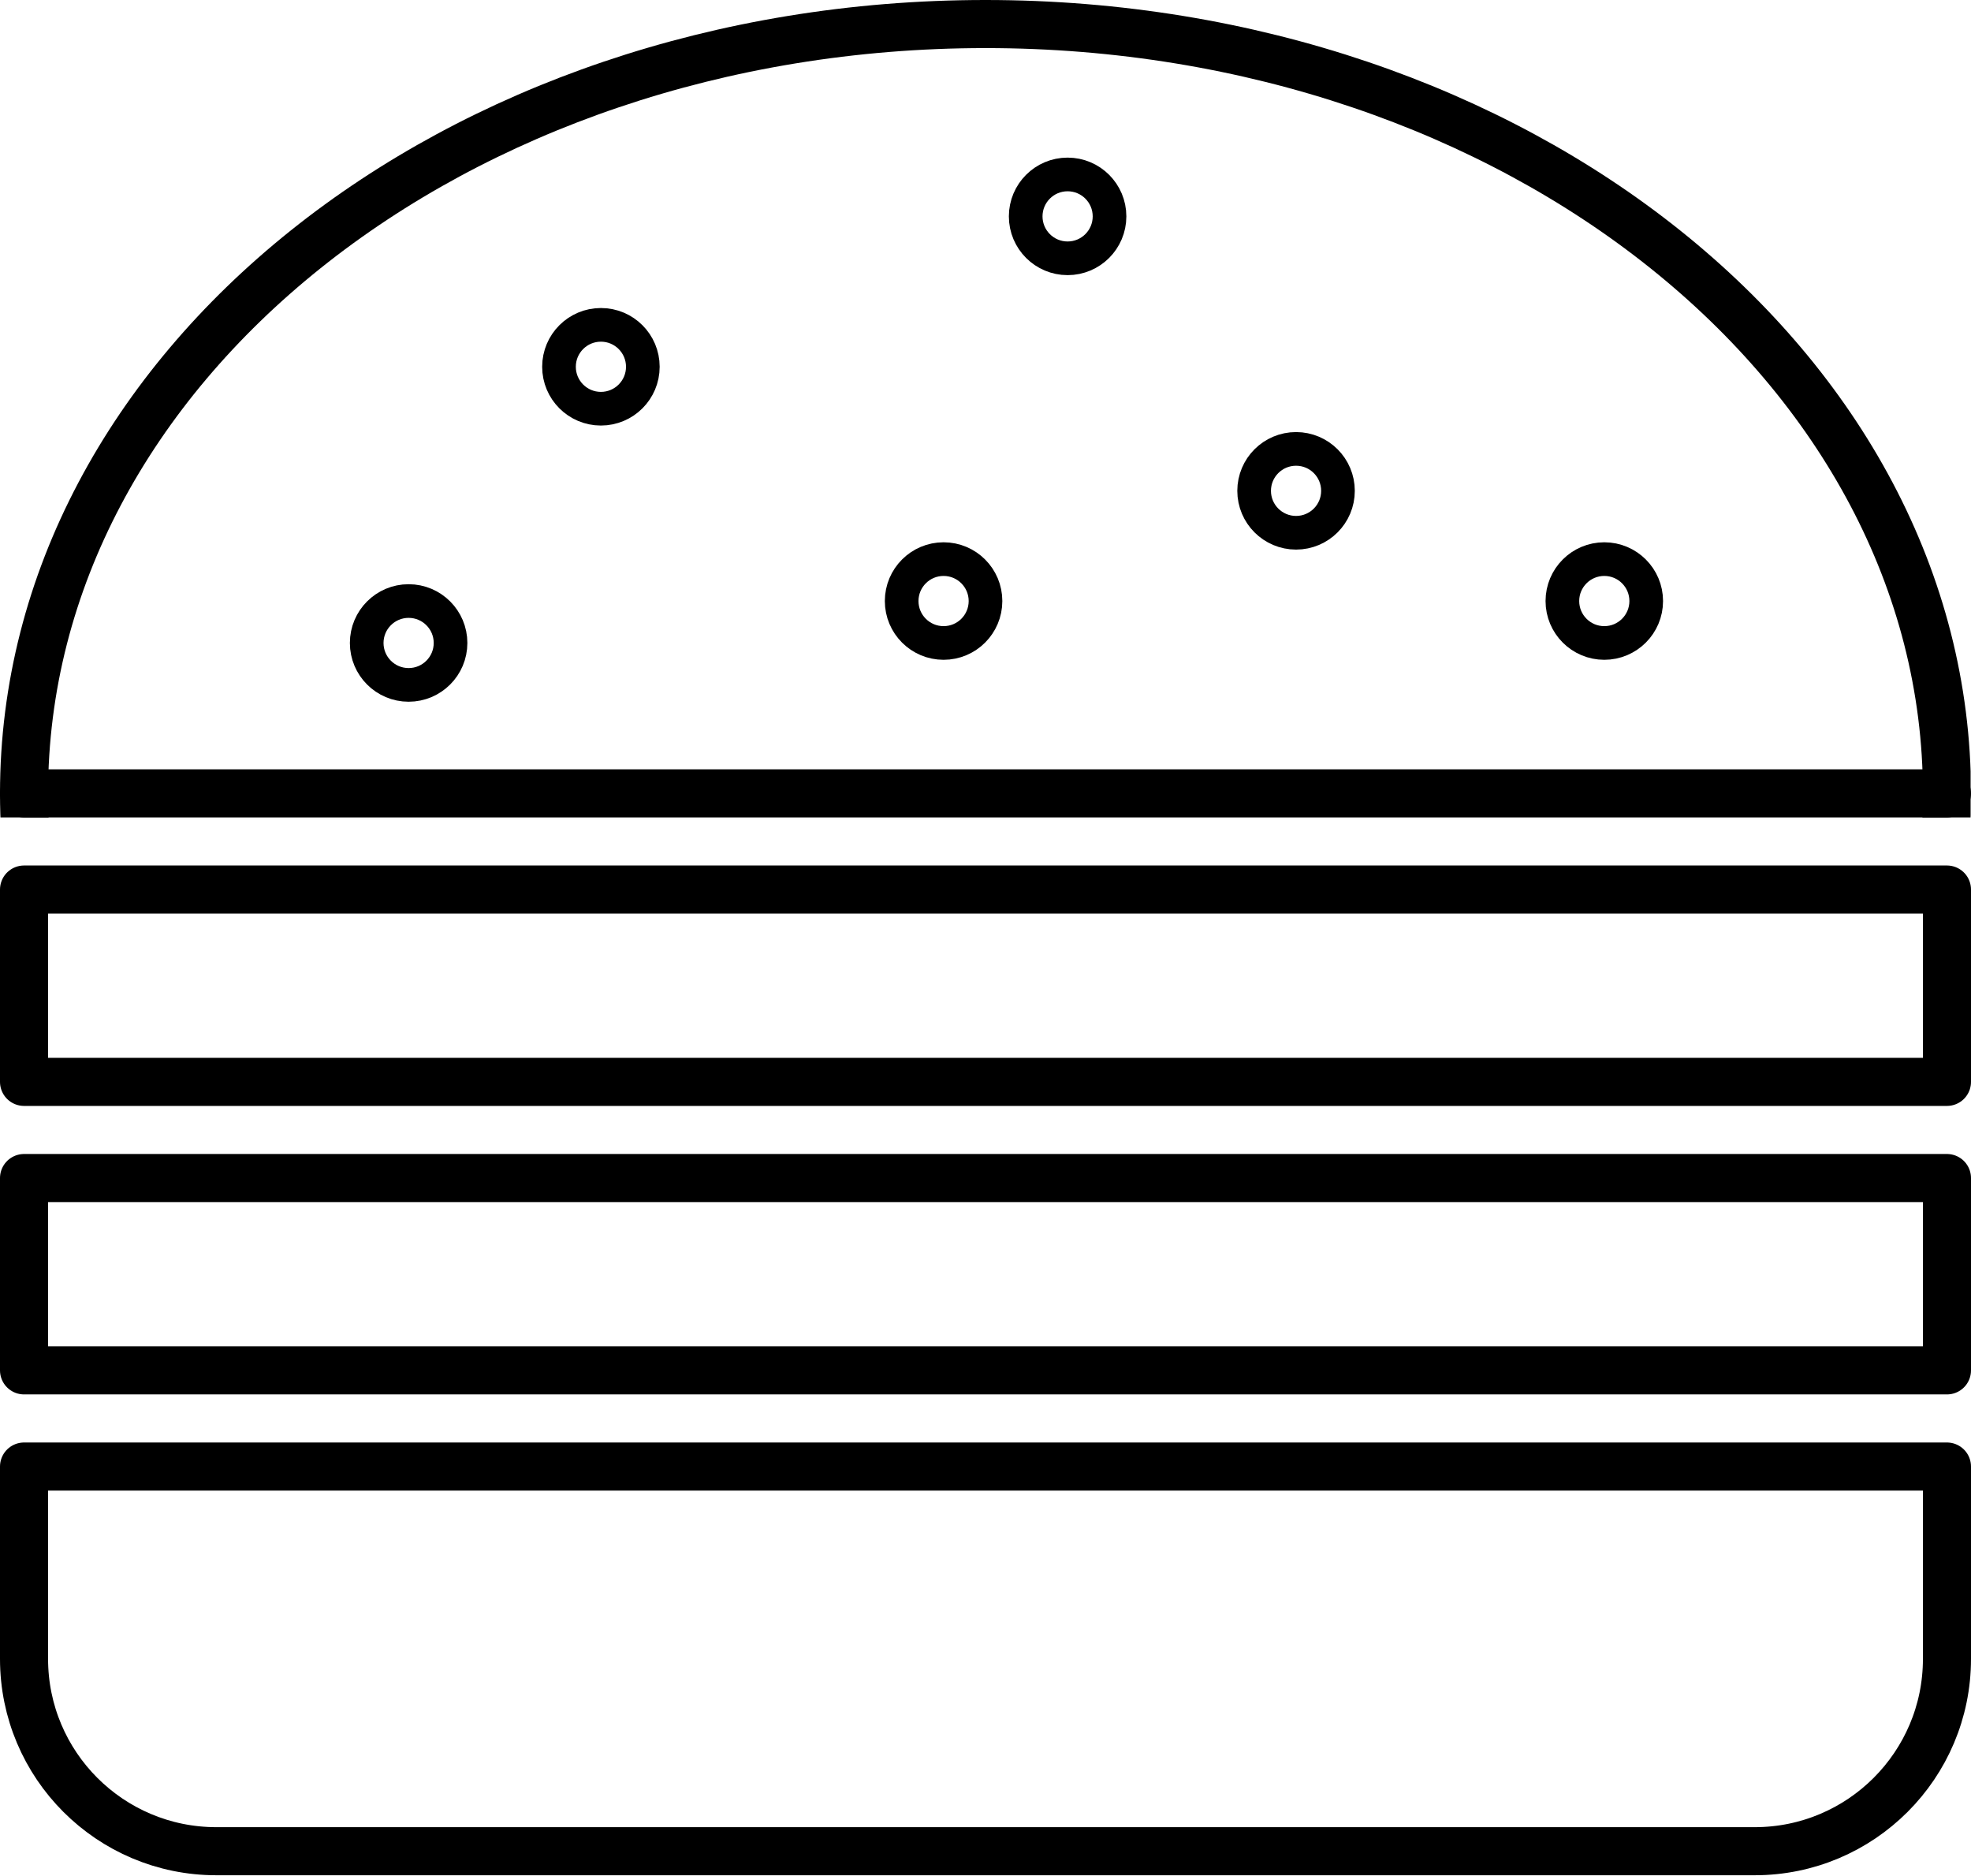
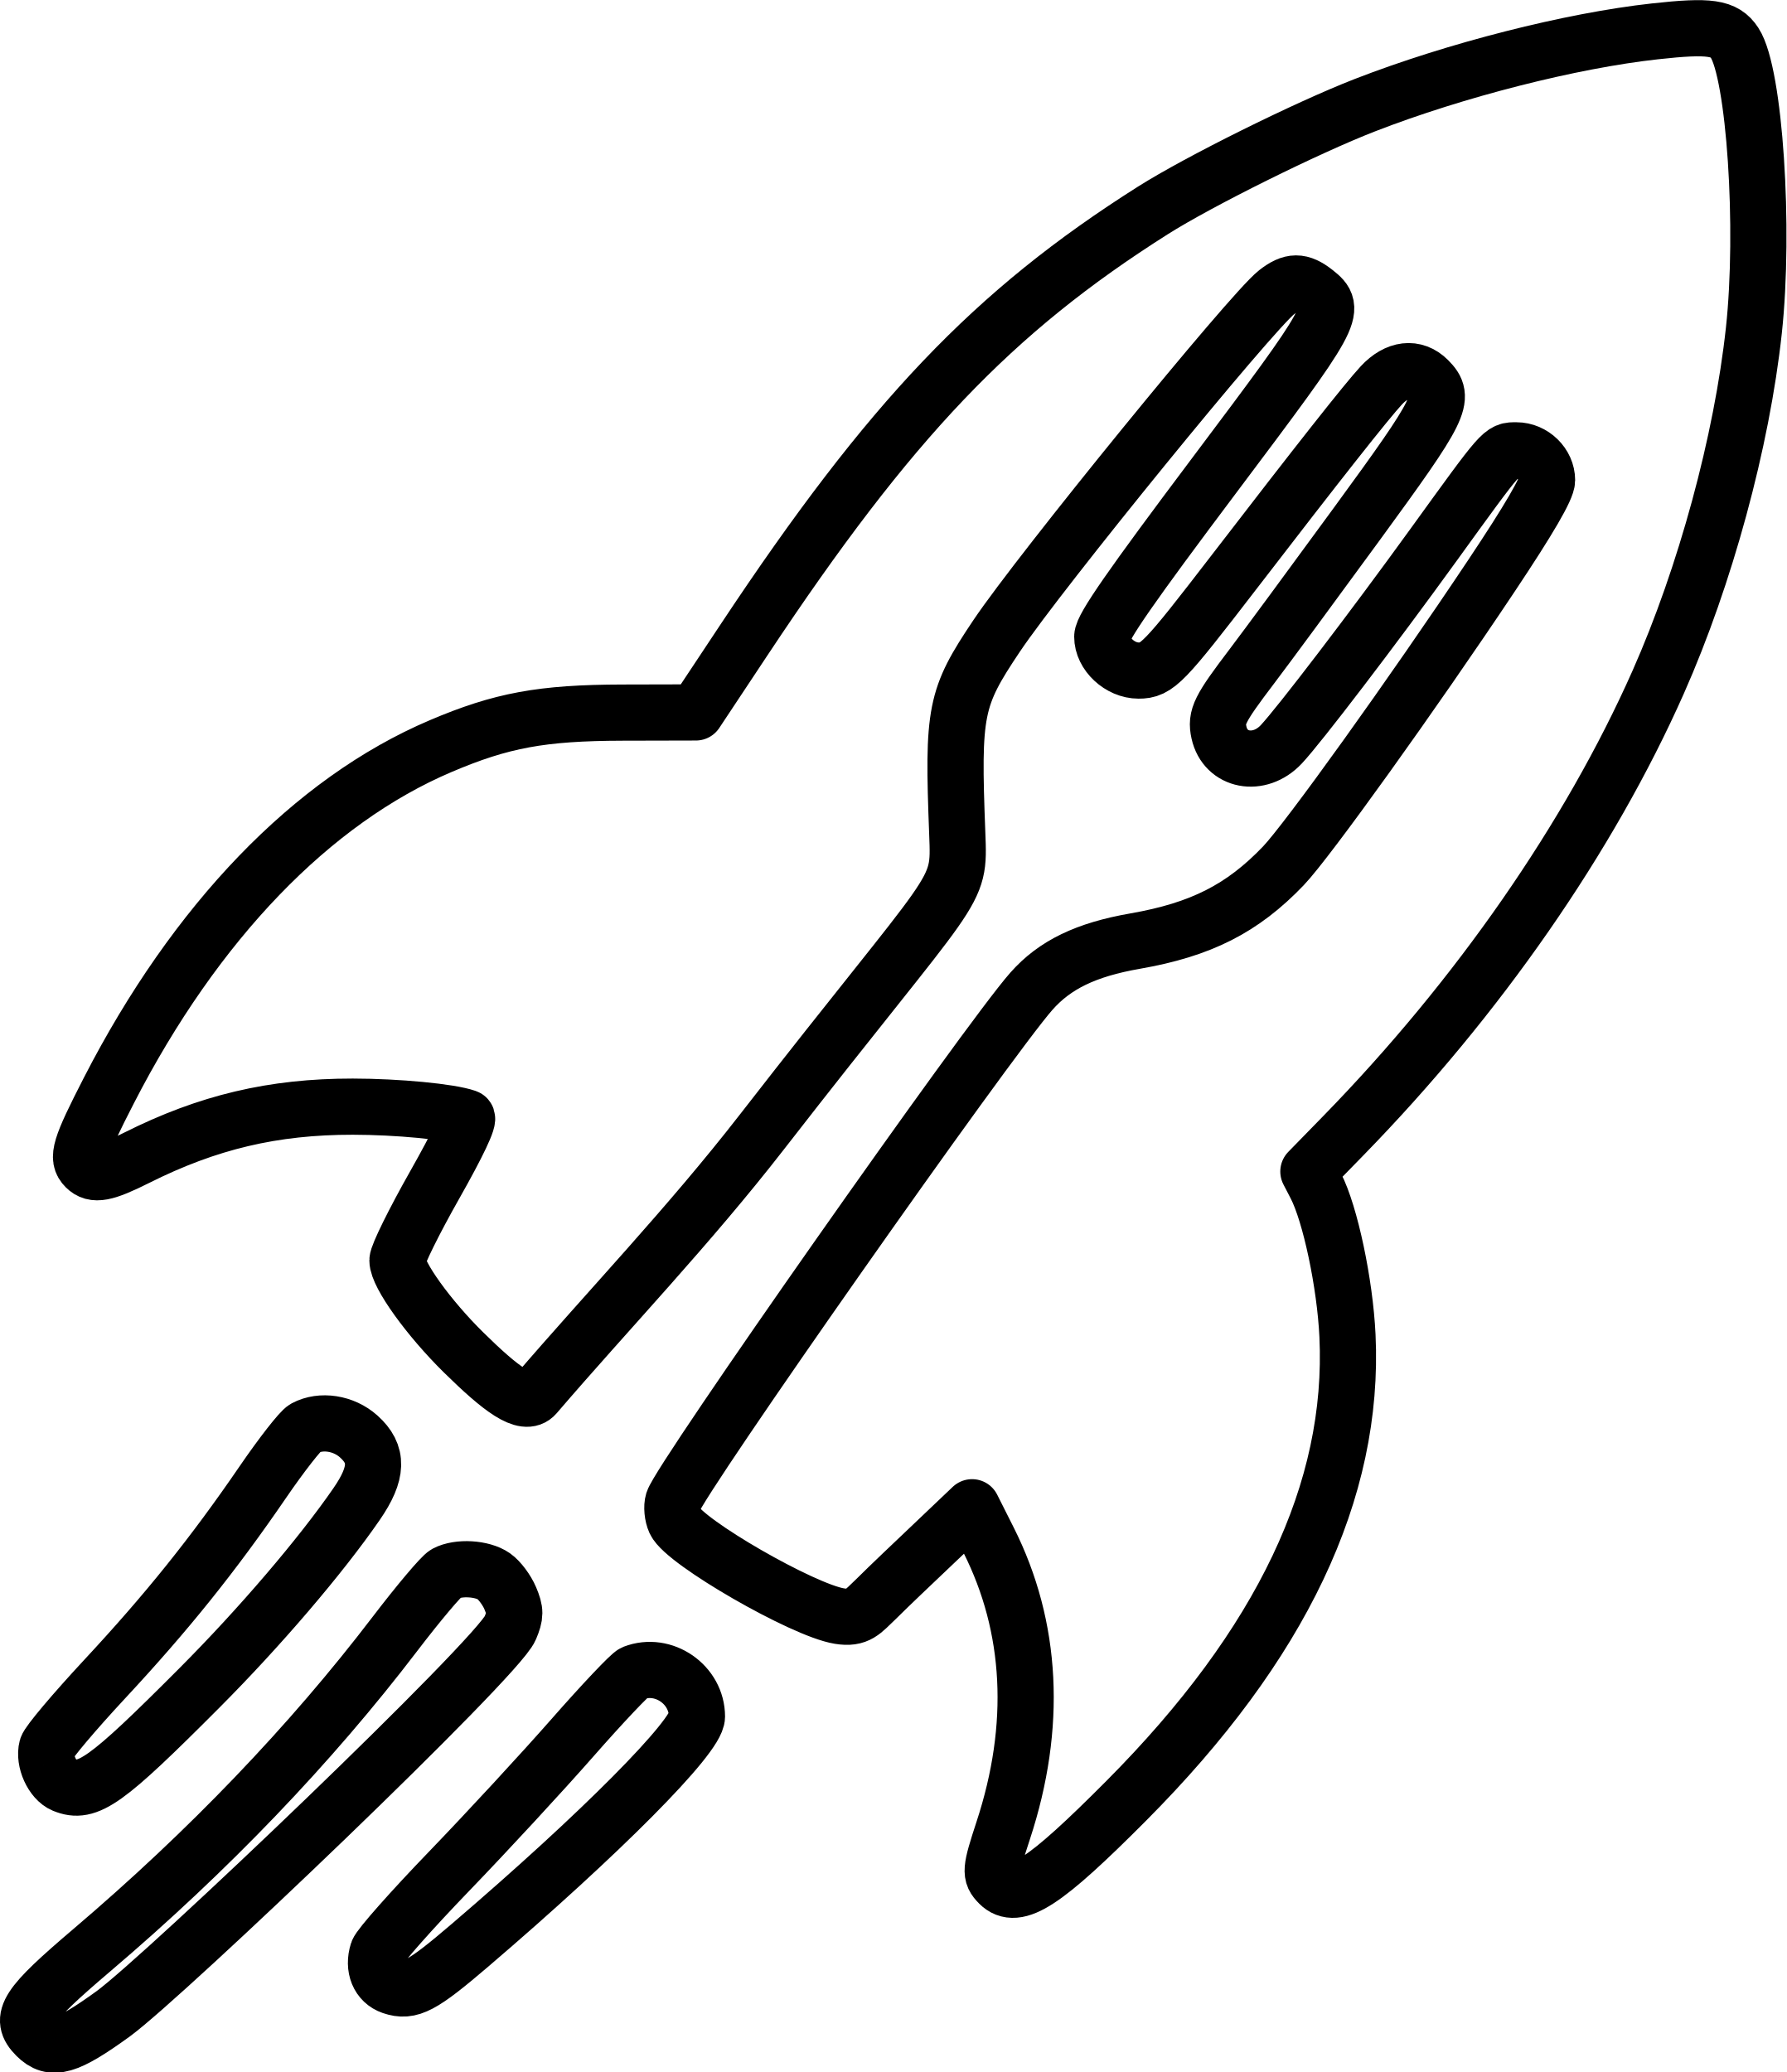
- <svg xmlns="http://www.w3.org/2000/svg" width="10.25mm" height="9.75mm" viewBox="0 0 10.25 9.75" version="1.1" id="svg1">
-   <defs id="defs1">
-     <clipPath clipPathUnits="userSpaceOnUse" id="clipPath4">
-       <rect style="fill:#000000;fill-opacity:1;stroke:none;stroke-width:0.804;stroke-linecap:round;stroke-linejoin:round" id="rect4" width="10.248" height="5" x="19.875" y="10.125" />
-     </clipPath>
-   </defs>
-   <g id="layer1" transform="translate(-19.875,-10.875)">
-     <rect style="fill:none;fill-opacity:1;stroke:#000000;stroke-width:0.25;stroke-linecap:round;stroke-linejoin:round;stroke-dasharray:none;stroke-opacity:1" id="rect8" width="10" height="1" x="20" y="15.5" />
-     <rect style="fill:none;fill-opacity:1;stroke:#000000;stroke-width:0.25;stroke-linecap:round;stroke-linejoin:round;stroke-dasharray:none;stroke-opacity:1" id="rect9" width="10" height="1" x="20" y="17" />
-     <g id="g1" style="fill:none;stroke-width:0.25;stroke-dasharray:none">
-       <g id="g13" style="fill:none;fill-opacity:1;stroke:none;stroke-width:0.25;stroke-dasharray:none;stroke-opacity:1">
-         <path d="m 20,18.5 v 1 a 1,1 0 0 0 1,1 h 8 a 1,1 0 0 0 1,-1 V 18.5 h -1 -1 -6 -1 z" style="baseline-shift:baseline;display:inline;overflow:visible;fill:none;stroke:#000000;stroke-width:0.25;stroke-linecap:round;stroke-linejoin:round;stroke-dasharray:none;stroke-opacity:1;enable-background:accumulate;stop-color:#000000;stop-opacity:1" id="path2" />
-       </g>
-     </g>
-     <g id="g3" clip-path="url(#clipPath4)" style="fill:none">
-       <ellipse style="fill:none;fill-opacity:1;stroke:#000000;stroke-width:0.25;stroke-linecap:round;stroke-linejoin:round;stroke-dasharray:none;stroke-opacity:1" id="path6" cx="25" cy="15" rx="5" ry="4" clip-path="none" />
-       <rect style="fill:none;stroke:#000000;stroke-width:0.25;stroke-linecap:round;stroke-linejoin:round;stroke-dasharray:none;stroke-opacity:1" id="rect3" width="10" height="6.3436181e-07" x="20" y="15" />
-     </g>
-     <circle style="fill:none;fill-opacity:1;stroke:#000000;stroke-width:0.175;stroke-linecap:round;stroke-linejoin:round;stroke-dasharray:none;stroke-opacity:1" id="path13" cx="22" cy="14.218" r="0.218" />
-     <circle style="fill:none;fill-opacity:1;stroke:#000000;stroke-width:0.175;stroke-linecap:round;stroke-linejoin:round;stroke-dasharray:none;stroke-opacity:1" id="path13-1" cx="23" cy="12.782" r="0.218" />
-     <circle style="fill:none;fill-opacity:1;stroke:#000000;stroke-width:0.175;stroke-linecap:round;stroke-linejoin:round;stroke-dasharray:none;stroke-opacity:1" id="path13-0" cx="24.782" cy="14" r="0.218" />
-     <circle style="fill:none;fill-opacity:1;stroke:#000000;stroke-width:0.175;stroke-linecap:round;stroke-linejoin:round;stroke-dasharray:none;stroke-opacity:1" id="path13-8" cx="25.427" cy="12" r="0.218" />
-     <circle style="fill:none;fill-opacity:1;stroke:#000000;stroke-width:0.175;stroke-linecap:round;stroke-linejoin:round;stroke-dasharray:none;stroke-opacity:1" id="path13-3" cx="26.615" cy="13.427" r="0.218" />
-     <ellipse style="fill:none;fill-opacity:1;stroke:#000000;stroke-width:0.175;stroke-linecap:round;stroke-linejoin:round;stroke-dasharray:none;stroke-opacity:1" id="path13-9" cx="28.218" cy="14" rx="0.218" ry="0.218" />
+ <svg xmlns="http://www.w3.org/2000/svg" width="143.083mm" height="165.957mm" viewBox="0 0 143.083 165.957" version="1.1" id="svg1" xml:space="preserve">
+   <defs id="defs1" />
+   <g id="layer1" transform="translate(-27.08275,-19.31664)">
+     <path style="fill:none;stroke:#000000;stroke-width:4.5;stroke-linecap:round;stroke-linejoin:round;stroke-dasharray:none;stroke-opacity:1" d="m 29.986,182.386 c -1.425,-1.425 -0.78,-2.42 4.459,-6.876 9.321,-7.927 17.523,-16.486 24.261,-25.316 1.888,-2.474 3.729,-4.657 4.09,-4.851 0.996,-0.533 2.917,-0.421 3.837,0.224 0.452,0.316 1.045,1.11 1.318,1.764 0.428,1.024 0.427,1.355 -0.007,2.395 -1.008,2.412 -27.593,27.797 -31.786,30.88 -3.706,2.684 -4.919,3.034 -6.172,1.781 z m 28.486,-3.964 c -1.066,-0.361 -1.536,-1.509 -1.135,-2.772 0.138,-0.434 2.713,-3.343 5.723,-6.464 3.01,-3.121 7.447,-7.924 9.86,-10.673 2.414,-2.749 4.628,-5.091 4.921,-5.203 2.387,-0.916 5.061,0.933 5.061,3.499 0,1.596 -7.684,9.338 -18.168,18.306 -3.874,3.313 -4.799,3.802 -6.263,3.307 z m 48.621,-8.232 c -0.736,-0.736 -0.709,-1.07 0.346,-4.285 2.733,-8.331 2.33,-16.26 -1.181,-23.237 l -1.322,-2.628 -3.688,3.507 c -0.809,0.769 -2.993,2.835 -3.992,3.835 -1.09,1.03 -1.448,1.618 -2.95,1.374 -2.939,-0.477 -12.406,-5.936 -13.159,-7.587 -0.211,-0.463 -0.279,-1.181 -0.151,-1.596 0.57,-1.846 25.155,-36.86 28.69,-40.862 1.875,-2.122 4.371,-3.329 8.305,-4.016 5.286,-0.923 8.599,-2.604 11.876,-6.027 1.916,-2.001 10.3,-13.689 16.655,-23.218 3.036,-4.552 4.465,-7.008 4.465,-7.673 0,-1.277 -1.142,-2.39 -2.454,-2.39 -1.193,0 -1.027,-0.19 -6.685,7.636 -4.801,6.64 -10.719,14.393 -12.147,15.912 -1.76,1.873 -4.485,1.354 -4.991,-0.95 -0.275,-1.253 0.032,-1.87 2.645,-5.312 1.105,-1.455 4.89,-6.591 8.411,-11.412 6.777,-9.279 7.161,-10.055 5.697,-11.519 -1.07,-1.07 -2.502,-0.902 -3.748,0.441 -1.165,1.255 -5.051,6.18 -11.759,14.905 -5.695,7.407 -6.209,7.938 -7.684,7.938 -1.492,0 -2.915,-1.331 -2.908,-2.718 0.004,-0.737 2.277,-4.011 8.996,-12.953 9.65,-12.844 9.861,-13.227 8.061,-14.643 -1.177,-0.926 -1.907,-0.922 -3.1,0.016 -2.062,1.622 -18.976,22.387 -22.42,27.525 -3.329,4.966 -3.531,5.982 -3.151,15.825 0.199,5.157 0.223,3.469 -15.646,23.903 -5.873,7.562 -12.29,14.242 -18.142,21.061 -0.836,0.974 -2.742,-0.441 -5.751,-3.403 -2.806,-2.762 -5.297,-6.228 -5.297,-7.371 0,-0.426 1.341,-3.141 2.979,-6.035 1.873,-3.308 2.823,-5.316 2.558,-5.409 -1.326,-0.466 -5.538,-0.868 -9.114,-0.87 -6.373,-0.004 -11.61,1.236 -17.316,4.099 -2.54,1.274 -3.412,1.438 -4.083,0.767 -0.738,-0.738 -0.478,-1.596 1.862,-6.155 6.932,-13.501 16.282,-23.208 26.57,-27.586 4.882,-2.078 8.098,-2.67 14.58,-2.686 l 5.865,-0.014 3.905,-5.886 c 11.651,-17.562 19.898,-26.22 32.695,-34.321 3.691,-2.336 12.331,-6.625 16.998,-8.437 7.243,-2.812 16.503,-5.168 23.218,-5.907 4.395,-0.484 5.569,-0.313 6.382,0.928 1.597,2.437 2.425,14.843 1.537,23.033 -0.965,8.905 -3.891,19.659 -7.661,28.16 -5.513,12.43 -14.431,25.278 -25.224,36.337 l -2.794,2.863 0.594,1.148 c 1.159,2.241 2.339,7.821 2.537,11.999 0.59,12.404 -5.281,24.754 -17.702,37.239 -6.567,6.601 -8.804,8.06 -10.208,6.657 z m -74.907,-7.918 c -0.92,-0.379 -1.62,-1.929 -1.344,-2.98 0.104,-0.396 2.183,-2.862 4.62,-5.482 4.994,-5.368 8.689,-9.971 12.673,-15.788 1.495,-2.184 3.014,-4.128 3.375,-4.322 1.285,-0.688 3.097,-0.408 4.295,0.663 1.59,1.421 1.546,2.94 -0.157,5.413 -2.864,4.158 -7.763,9.889 -12.608,14.749 -7.494,7.517 -8.926,8.539 -10.853,7.746 z" id="path4" />
  </g>
</svg>
